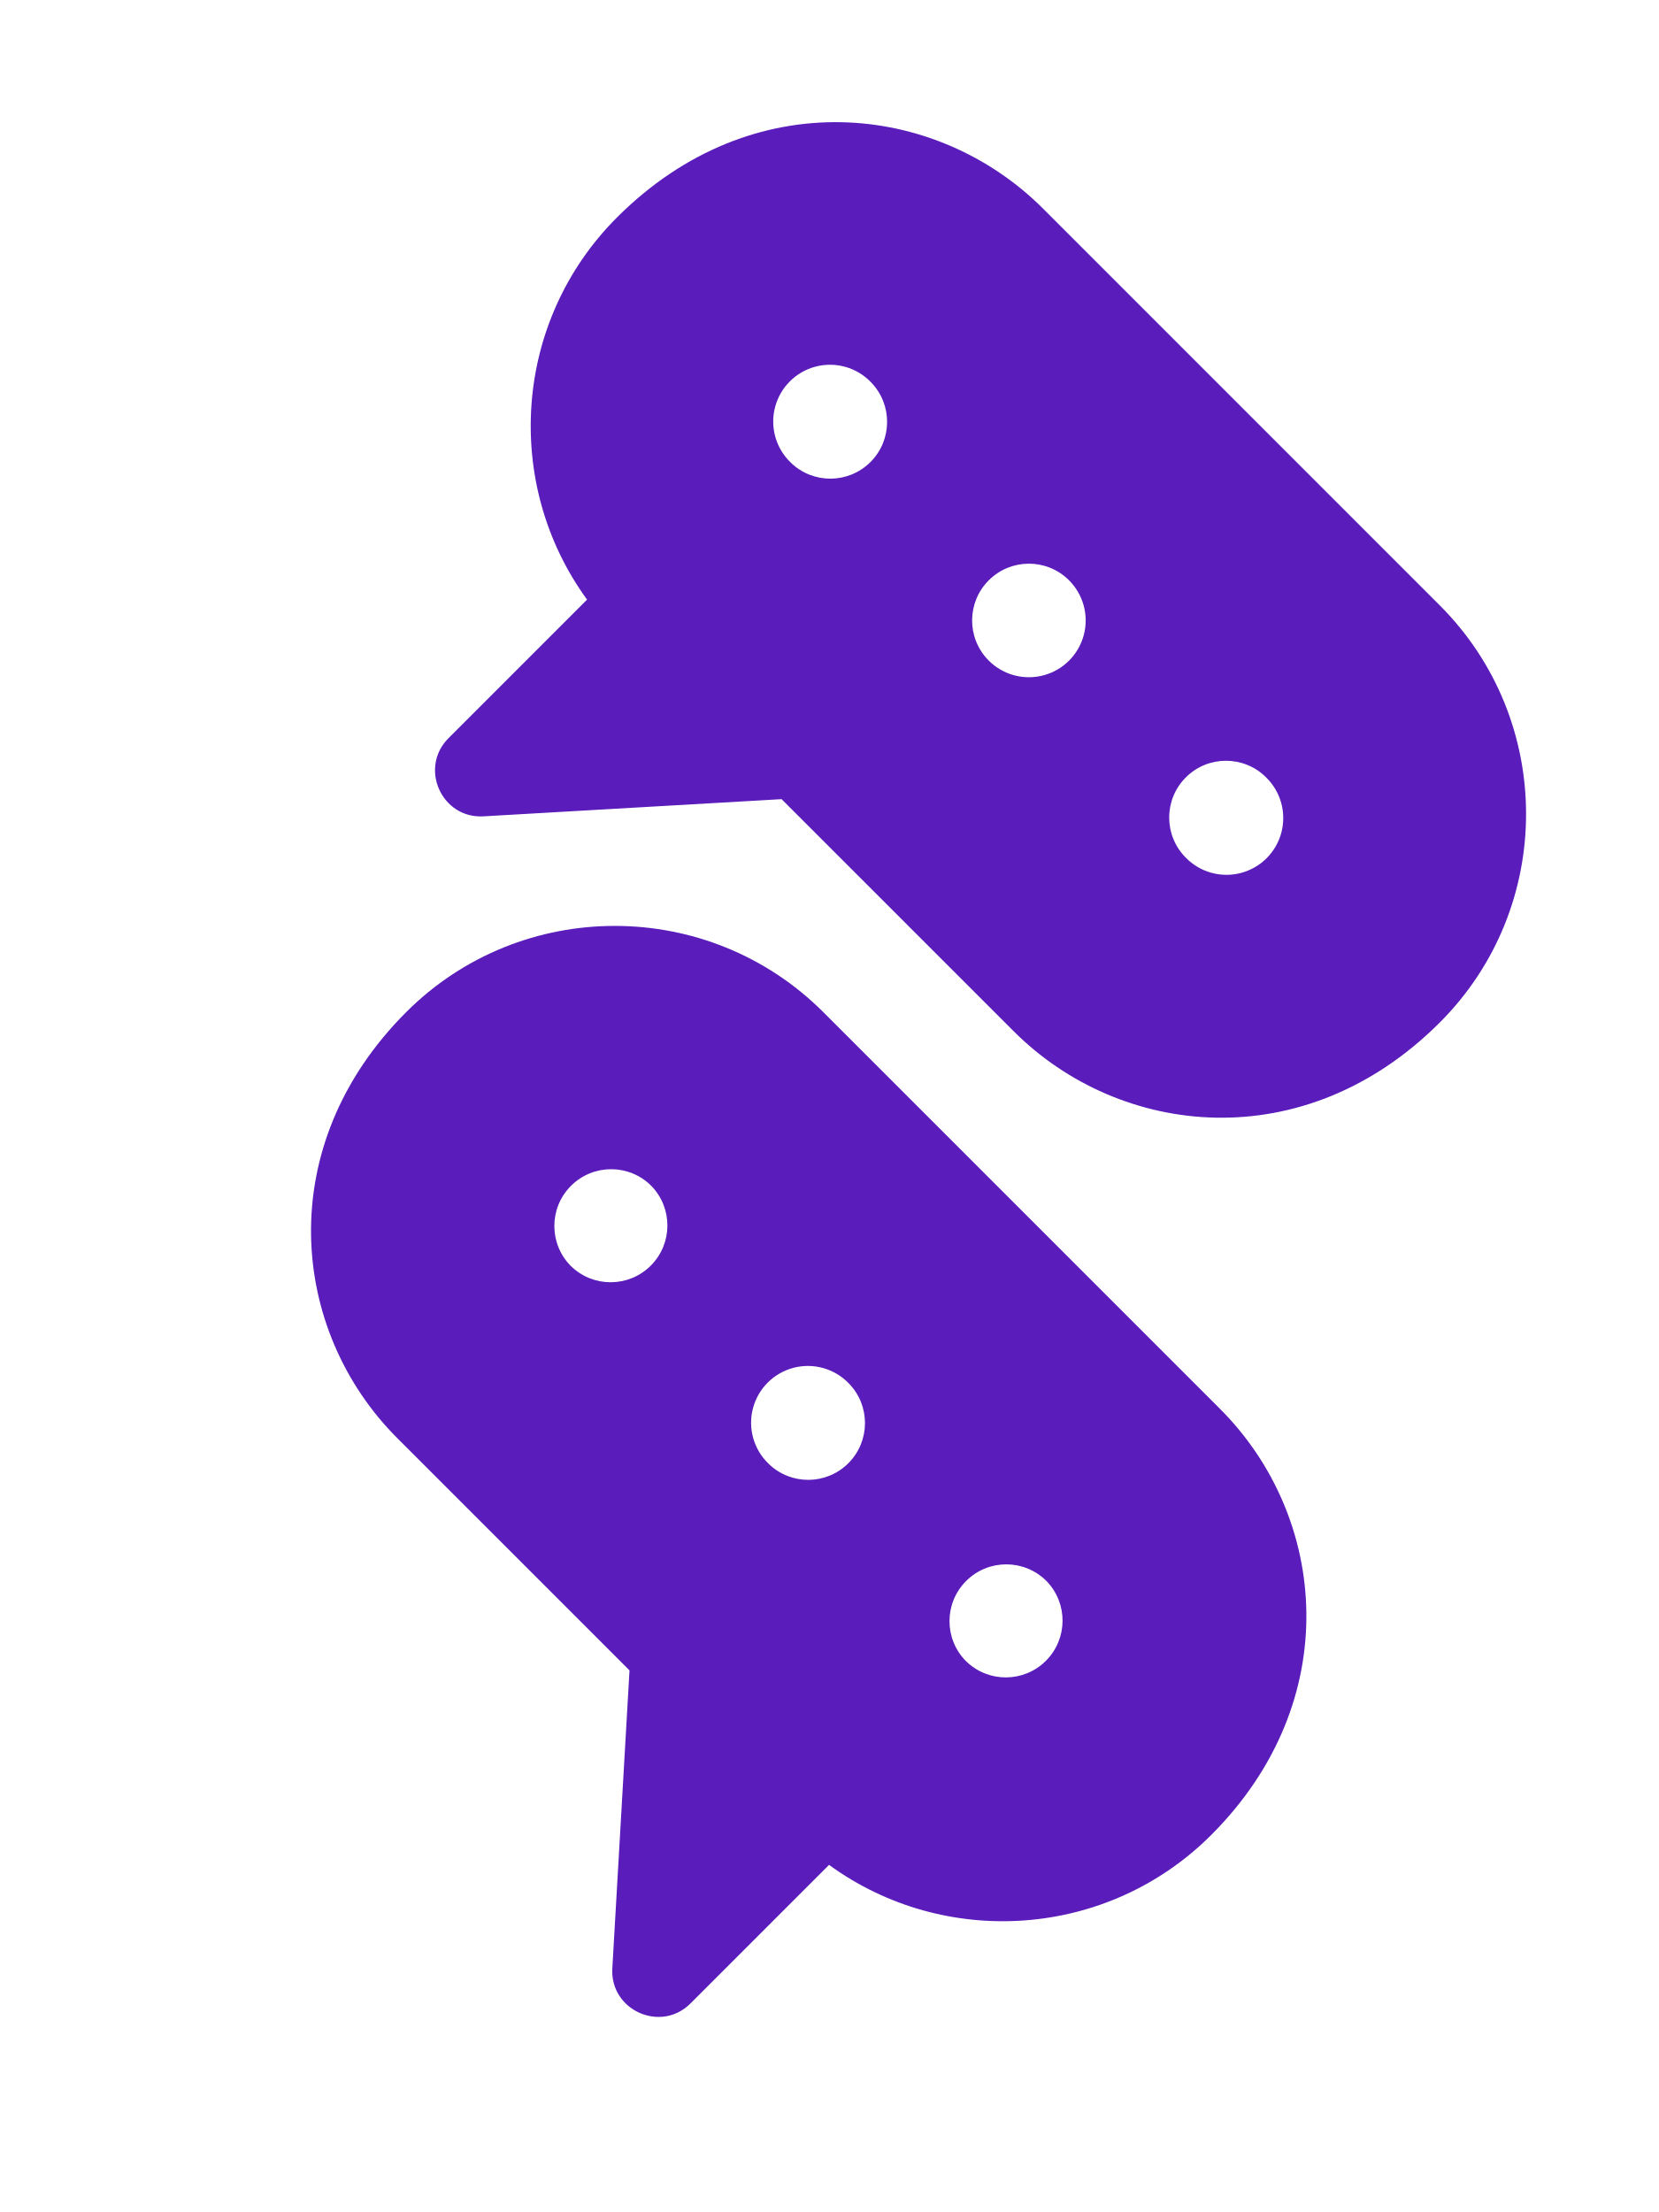
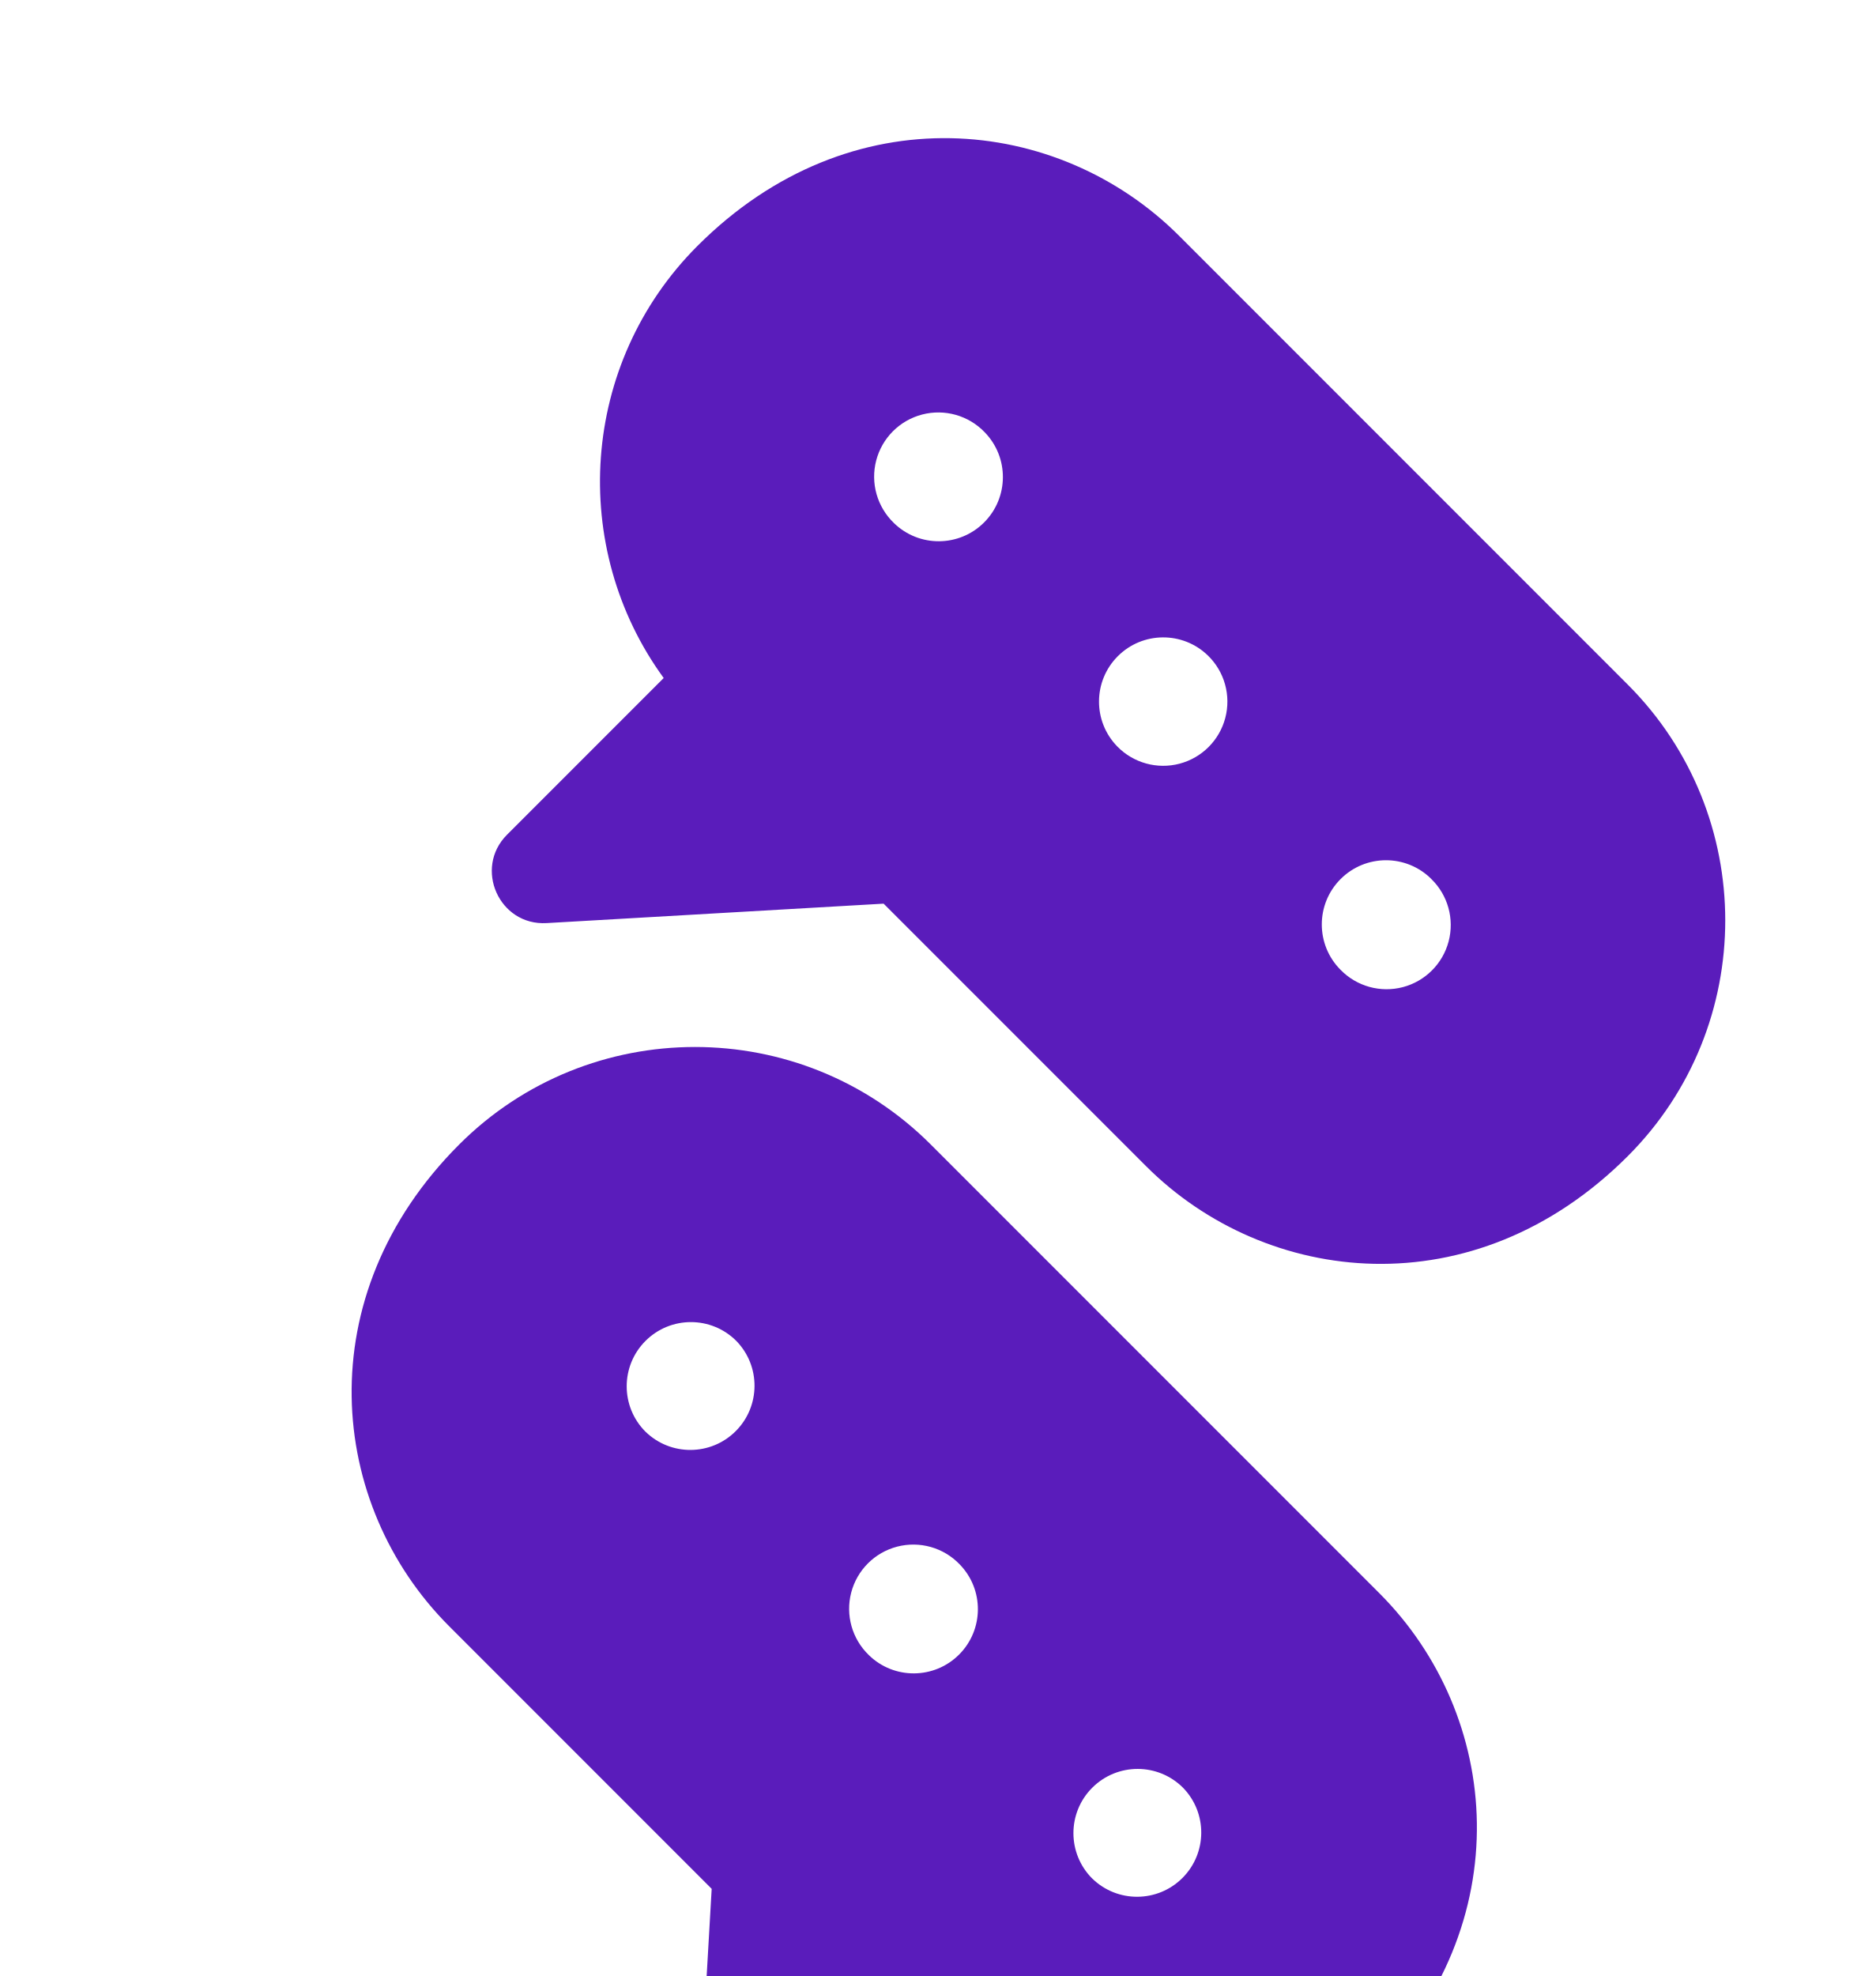
- <svg xmlns="http://www.w3.org/2000/svg" width="75" height="100">
+ <svg xmlns="http://www.w3.org/2000/svg" width="75" height="79">
  <g fill="#5A1CBB" fill-rule="nonzero">
    <path d="M45.834 46.627c4.78 4.78 13.1 5.754 19.257-.403 5.2-5.199 5.198-13.657 0-18.855L47.151 9.428C42.335 4.614 34.02 3.7 27.892 9.83c-4.701 4.7-5.151 12.066-1.352 17.277l-6.265 6.265c-1.339 1.339-.317 3.644 1.585 3.533l13.474-.777 10.499 10.499Zm11.404-11.483a2.567 2.567 0 1 1-3.629 3.631 2.567 2.567 0 0 1 3.63-3.631ZM35.745 20.909a2.567 2.567 0 1 1 3.63-3.629 2.567 2.567 0 0 1-3.63 3.63Zm12.562 5.303a2.567 2.567 0 1 1-3.63 3.63 2.567 2.567 0 0 1 3.63-3.63ZM55.16 63.698 37.219 45.756c-5.198-5.197-13.658-5.197-18.857.001-6.072 6.073-5.26 14.4-.402 19.258l10.499 10.5-.777 13.473c-.11 1.886 2.186 2.931 3.533 1.584l6.265-6.265c5.212 3.8 12.577 3.349 17.277-1.352 6.06-6.059 5.274-14.386.403-19.257ZM25.813 57.24a2.567 2.567 0 1 1 3.63-3.631 2.567 2.567 0 0 1-3.63 3.63Zm8.932 8.931a2.567 2.567 0 1 1 3.63-3.629 2.567 2.567 0 0 1-3.63 3.63Zm8.932 8.933a2.567 2.567 0 1 1 3.63-3.631 2.567 2.567 0 0 1-3.63 3.63Z" />
  </g>
</svg>
